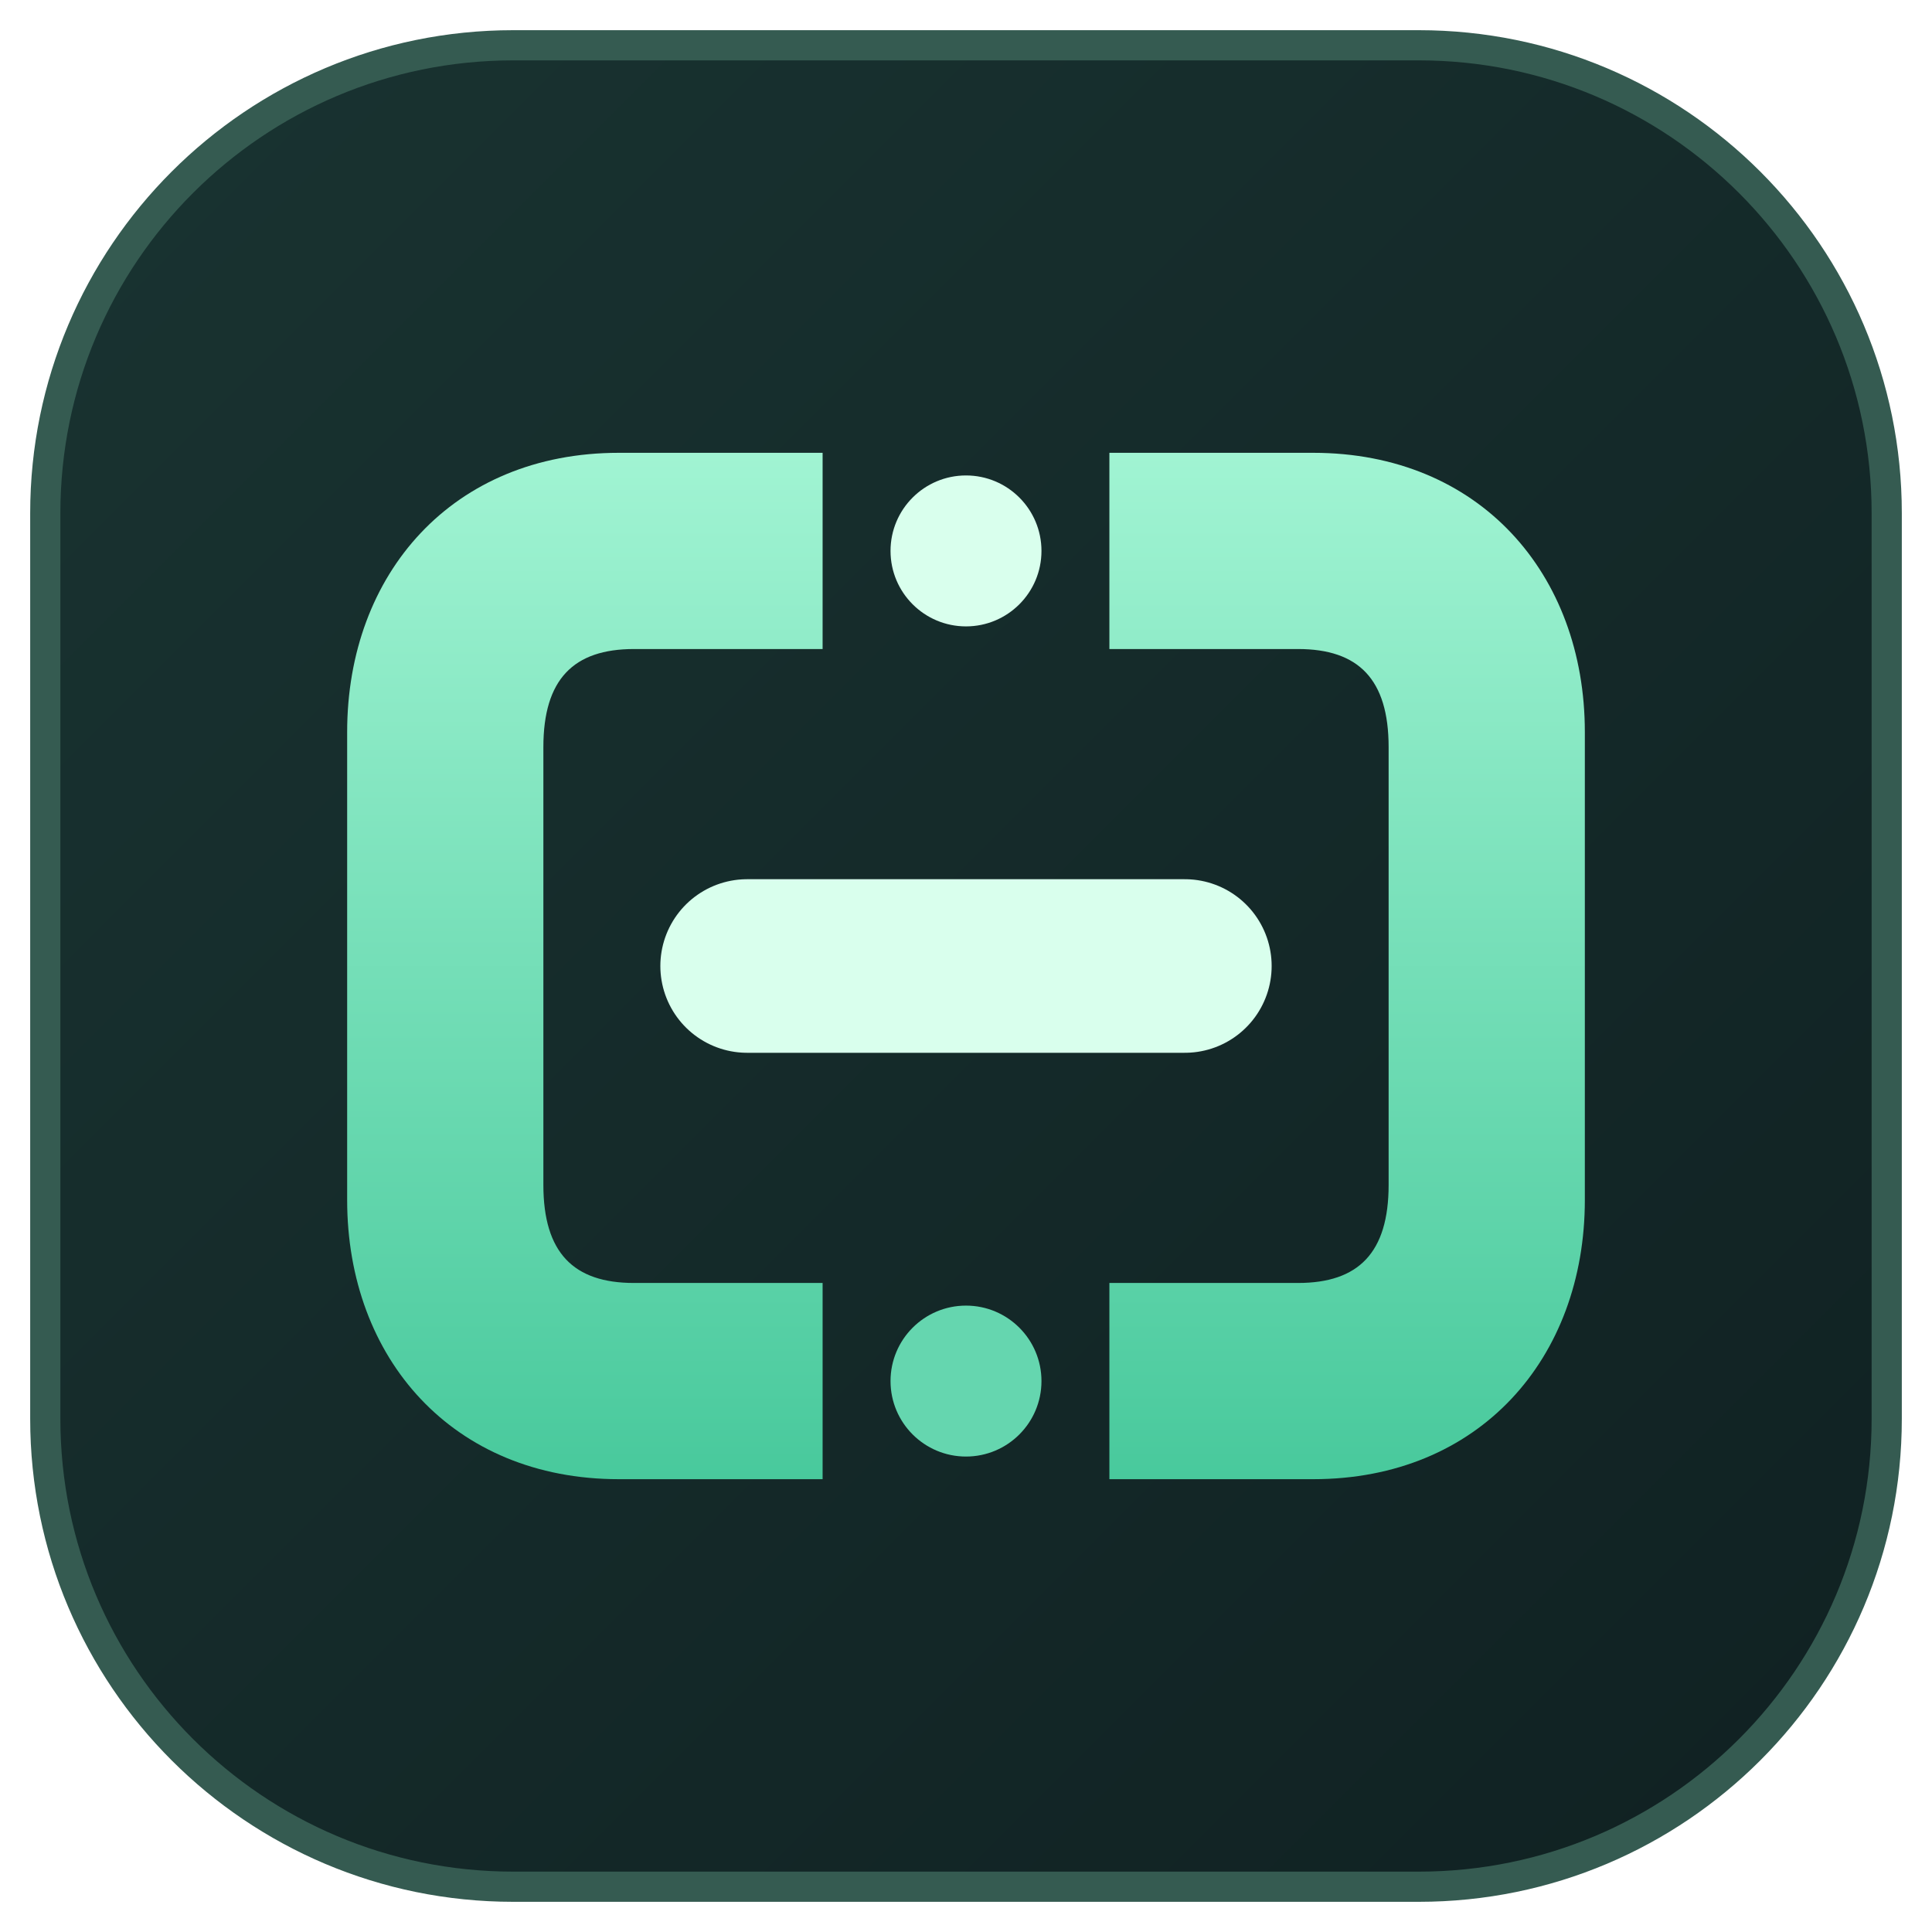
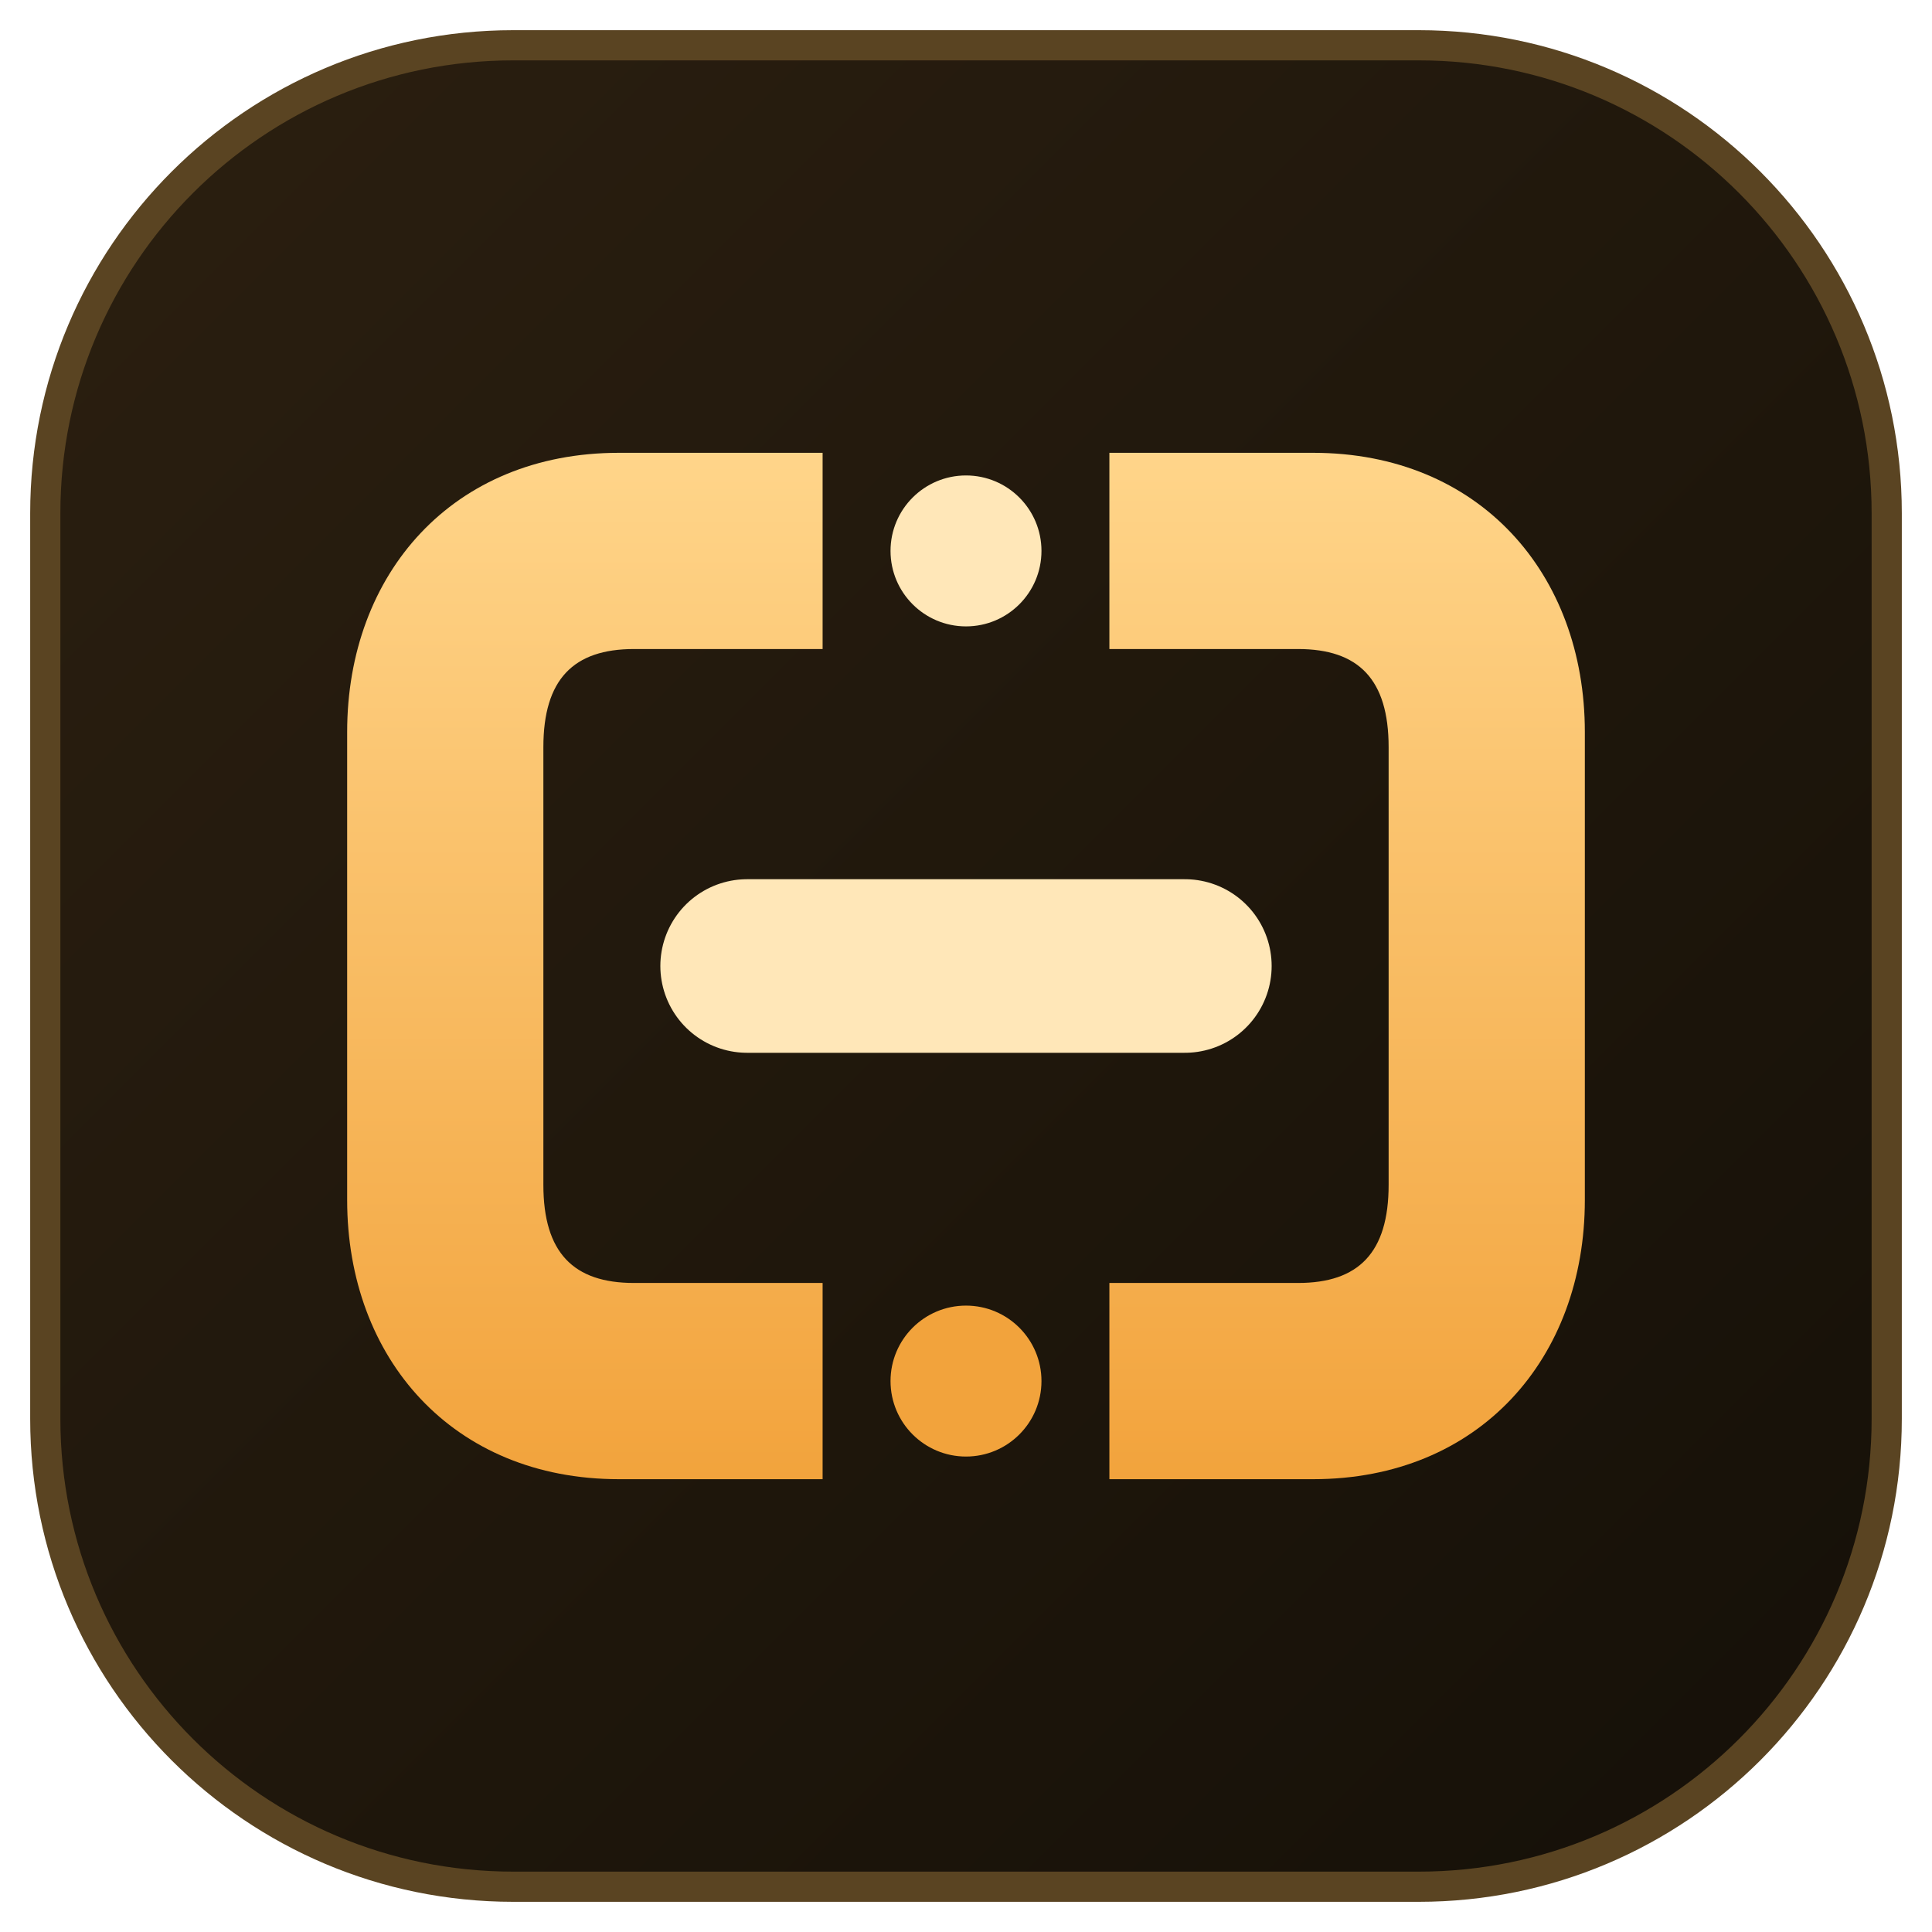
<svg xmlns="http://www.w3.org/2000/svg" width="256" height="256" viewBox="0 0 256 256">
  <defs>
    <linearGradient id="bg" x2="1" y2="1">
-       <stop stop-color="#193331" />
-       <stop offset="1" stop-color="#102122" />
+       <stop stop-color="#2b1f10" />
+       <stop offset="1" stop-color="#151008" />
    </linearGradient>
    <linearGradient id="mark" x2="0" y2="1">
-       <stop stop-color="#a1f4d3" />
-       <stop offset="1" stop-color="#48c99c" />
+       <stop stop-color="#ffd58a" />
+       <stop offset="1" stop-color="#f2a33c" />
    </linearGradient>
  </defs>
-   <rect x="6" y="6" width="244" height="244" rx="62" fill="url(#bg)" stroke="#355b51" stroke-width="4" />
+   <rect x="6" y="6" width="244" height="244" rx="62" fill="url(#bg)" stroke="#5a4422" stroke-width="4" />
  <path d="M109 60H82c-22 0-36 16-36 37v62c0 21 14 37 36 37h27v-26H84c-8 0-12-4-12-13V99c0-9 4-13 12-13h25zm38 0h27c22 0 36 16 36 37v62c0 21-14 37-36 37h-27v-26h25c8 0 12-4 12-13V99c0-9-4-13-12-13h-25z" fill="url(#mark)" />
-   <path d="M99 128h58" stroke="#d9ffed" stroke-width="23" stroke-linecap="round" />
-   <circle cx="128" cy="73" r="10" fill="#d9ffed" />
-   <circle cx="128" cy="183" r="10" fill="#65d6af" />
+   <path d="M99 128h58" stroke="#ffe7b8" stroke-width="23" stroke-linecap="round" />
+   <circle cx="128" cy="73" r="10" fill="#ffe7b8" />
+   <circle cx="128" cy="183" r="10" fill="#f2a33c" />
</svg>
